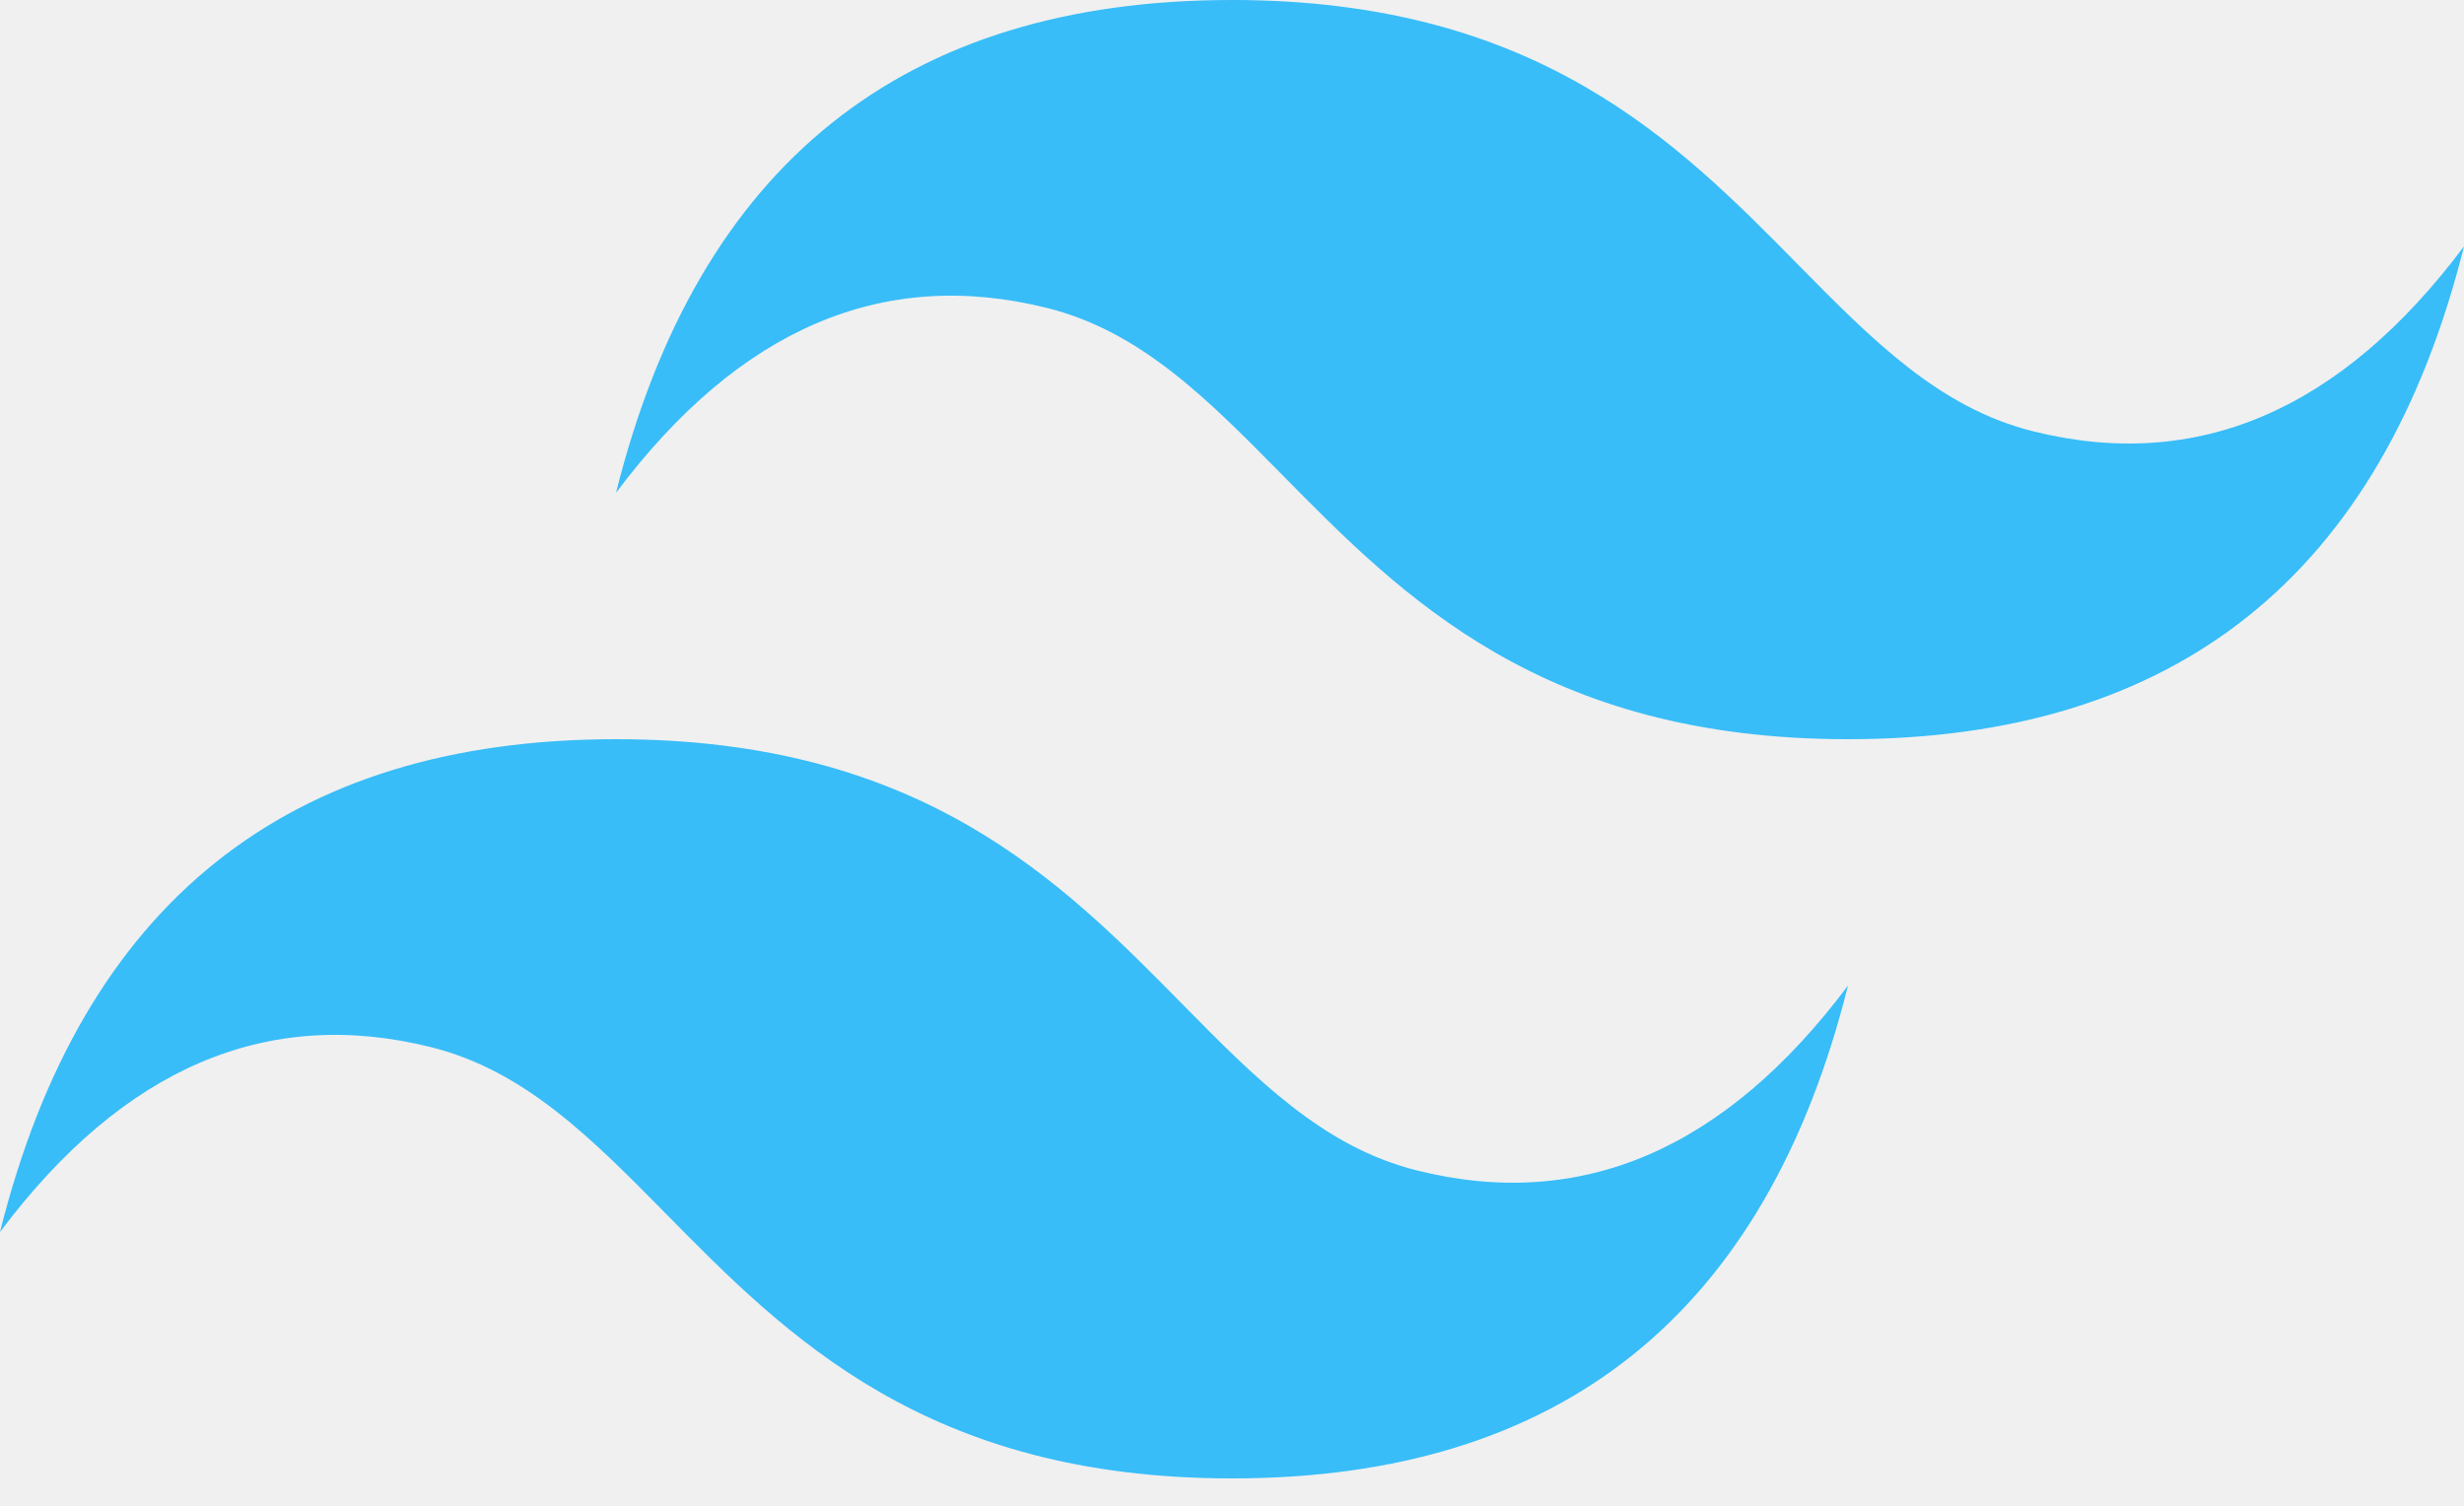
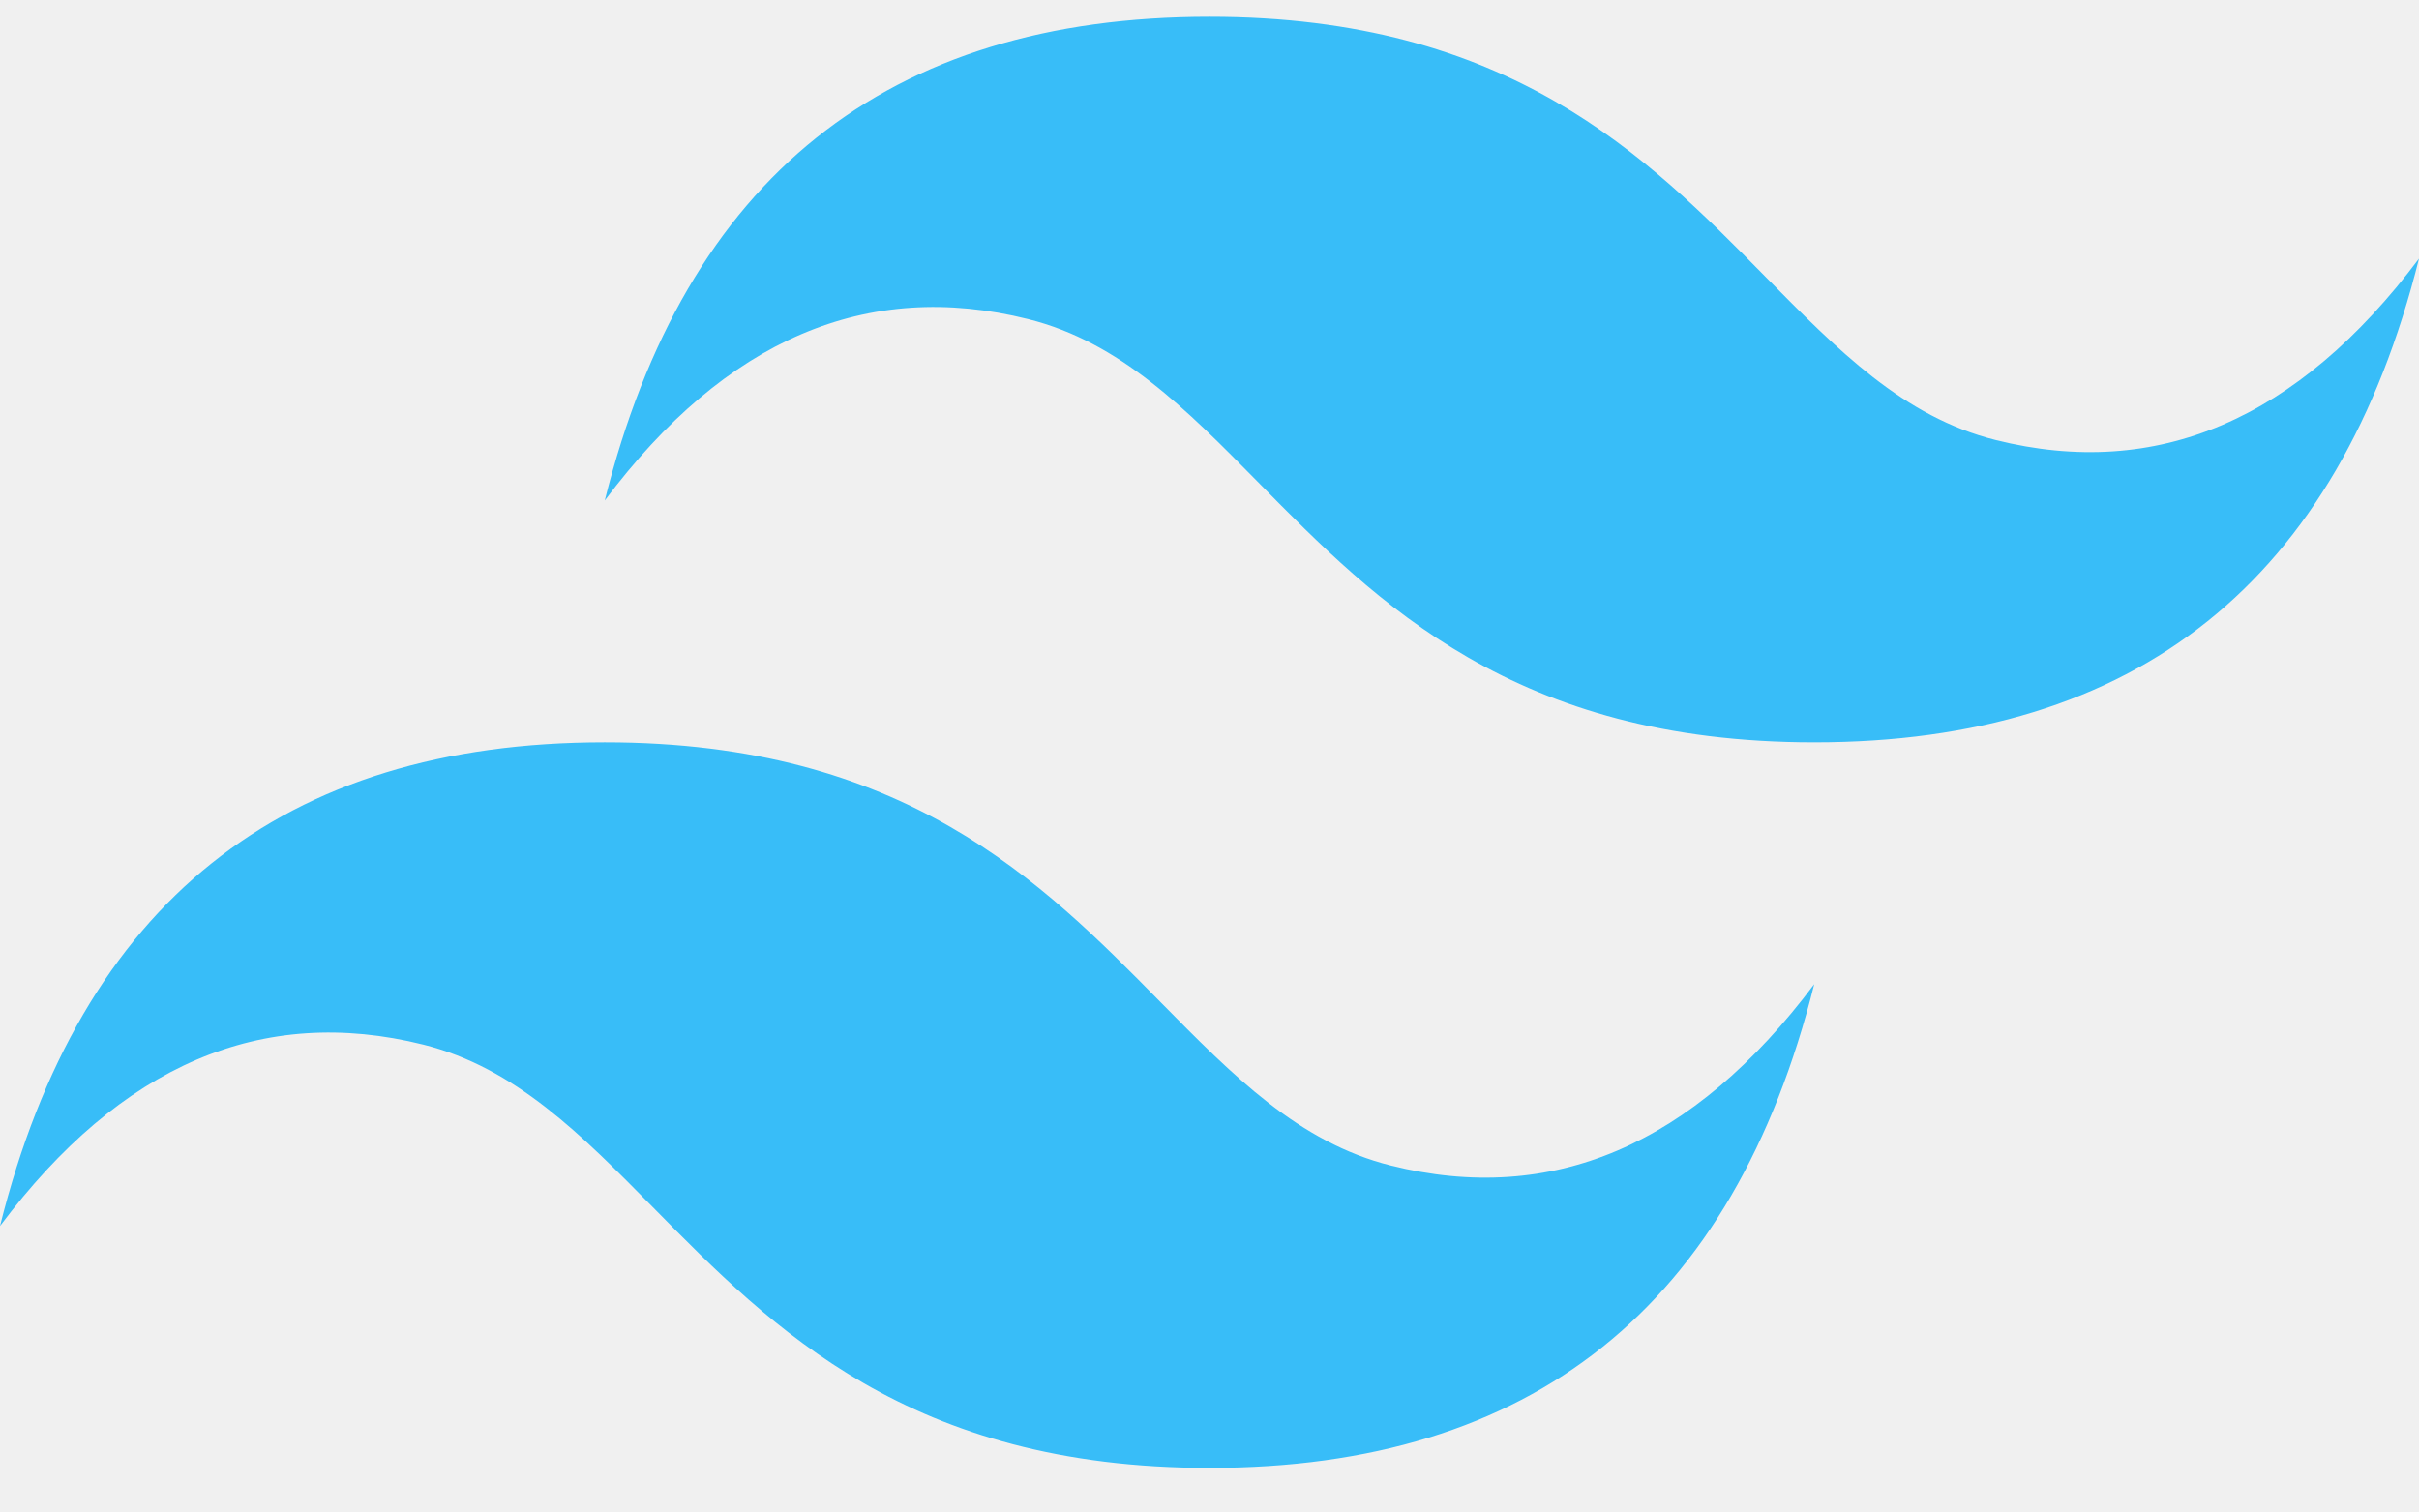
- <svg xmlns="http://www.w3.org/2000/svg" fill="none" viewBox="0 0 54 33">
+ <svg xmlns="http://www.w3.org/2000/svg" width="256" height="160" fill="none" viewBox="0 0 54 33">
  <g clip-path="url(#prefix__clip0)">
    <path fill="#38bdf8" fill-rule="evenodd" d="M27 0c-7.2 0-11.7 3.6-13.5 10.8 2.7-3.6 5.85-4.95 9.45-4.05 2.054.513 3.522 2.004 5.147 3.653C30.744 13.09 33.808 16.2 40.5 16.2c7.2 0 11.7-3.6 13.5-10.8-2.7 3.6-5.85 4.95-9.45 4.05-2.054-.513-3.522-2.004-5.147-3.653C36.756 3.11 33.692 0 27 0zM13.5 16.2C6.3 16.2 1.8 19.8 0 27c2.7-3.6 5.85-4.95 9.45-4.05 2.054.514 3.522 2.004 5.147 3.653C17.244 29.29 20.308 32.4 27 32.4c7.2 0 11.7-3.6 13.5-10.8-2.7 3.6-5.85 4.95-9.45 4.05-2.054-.513-3.522-2.004-5.147-3.653C23.256 19.31 20.192 16.2 13.5 16.2z" clip-rule="evenodd" />
  </g>
  <defs>
    <clipPath id="prefix__clip0">
      <path fill="#fff" d="M0 0h54v32.4H0z" />
    </clipPath>
  </defs>
</svg>
